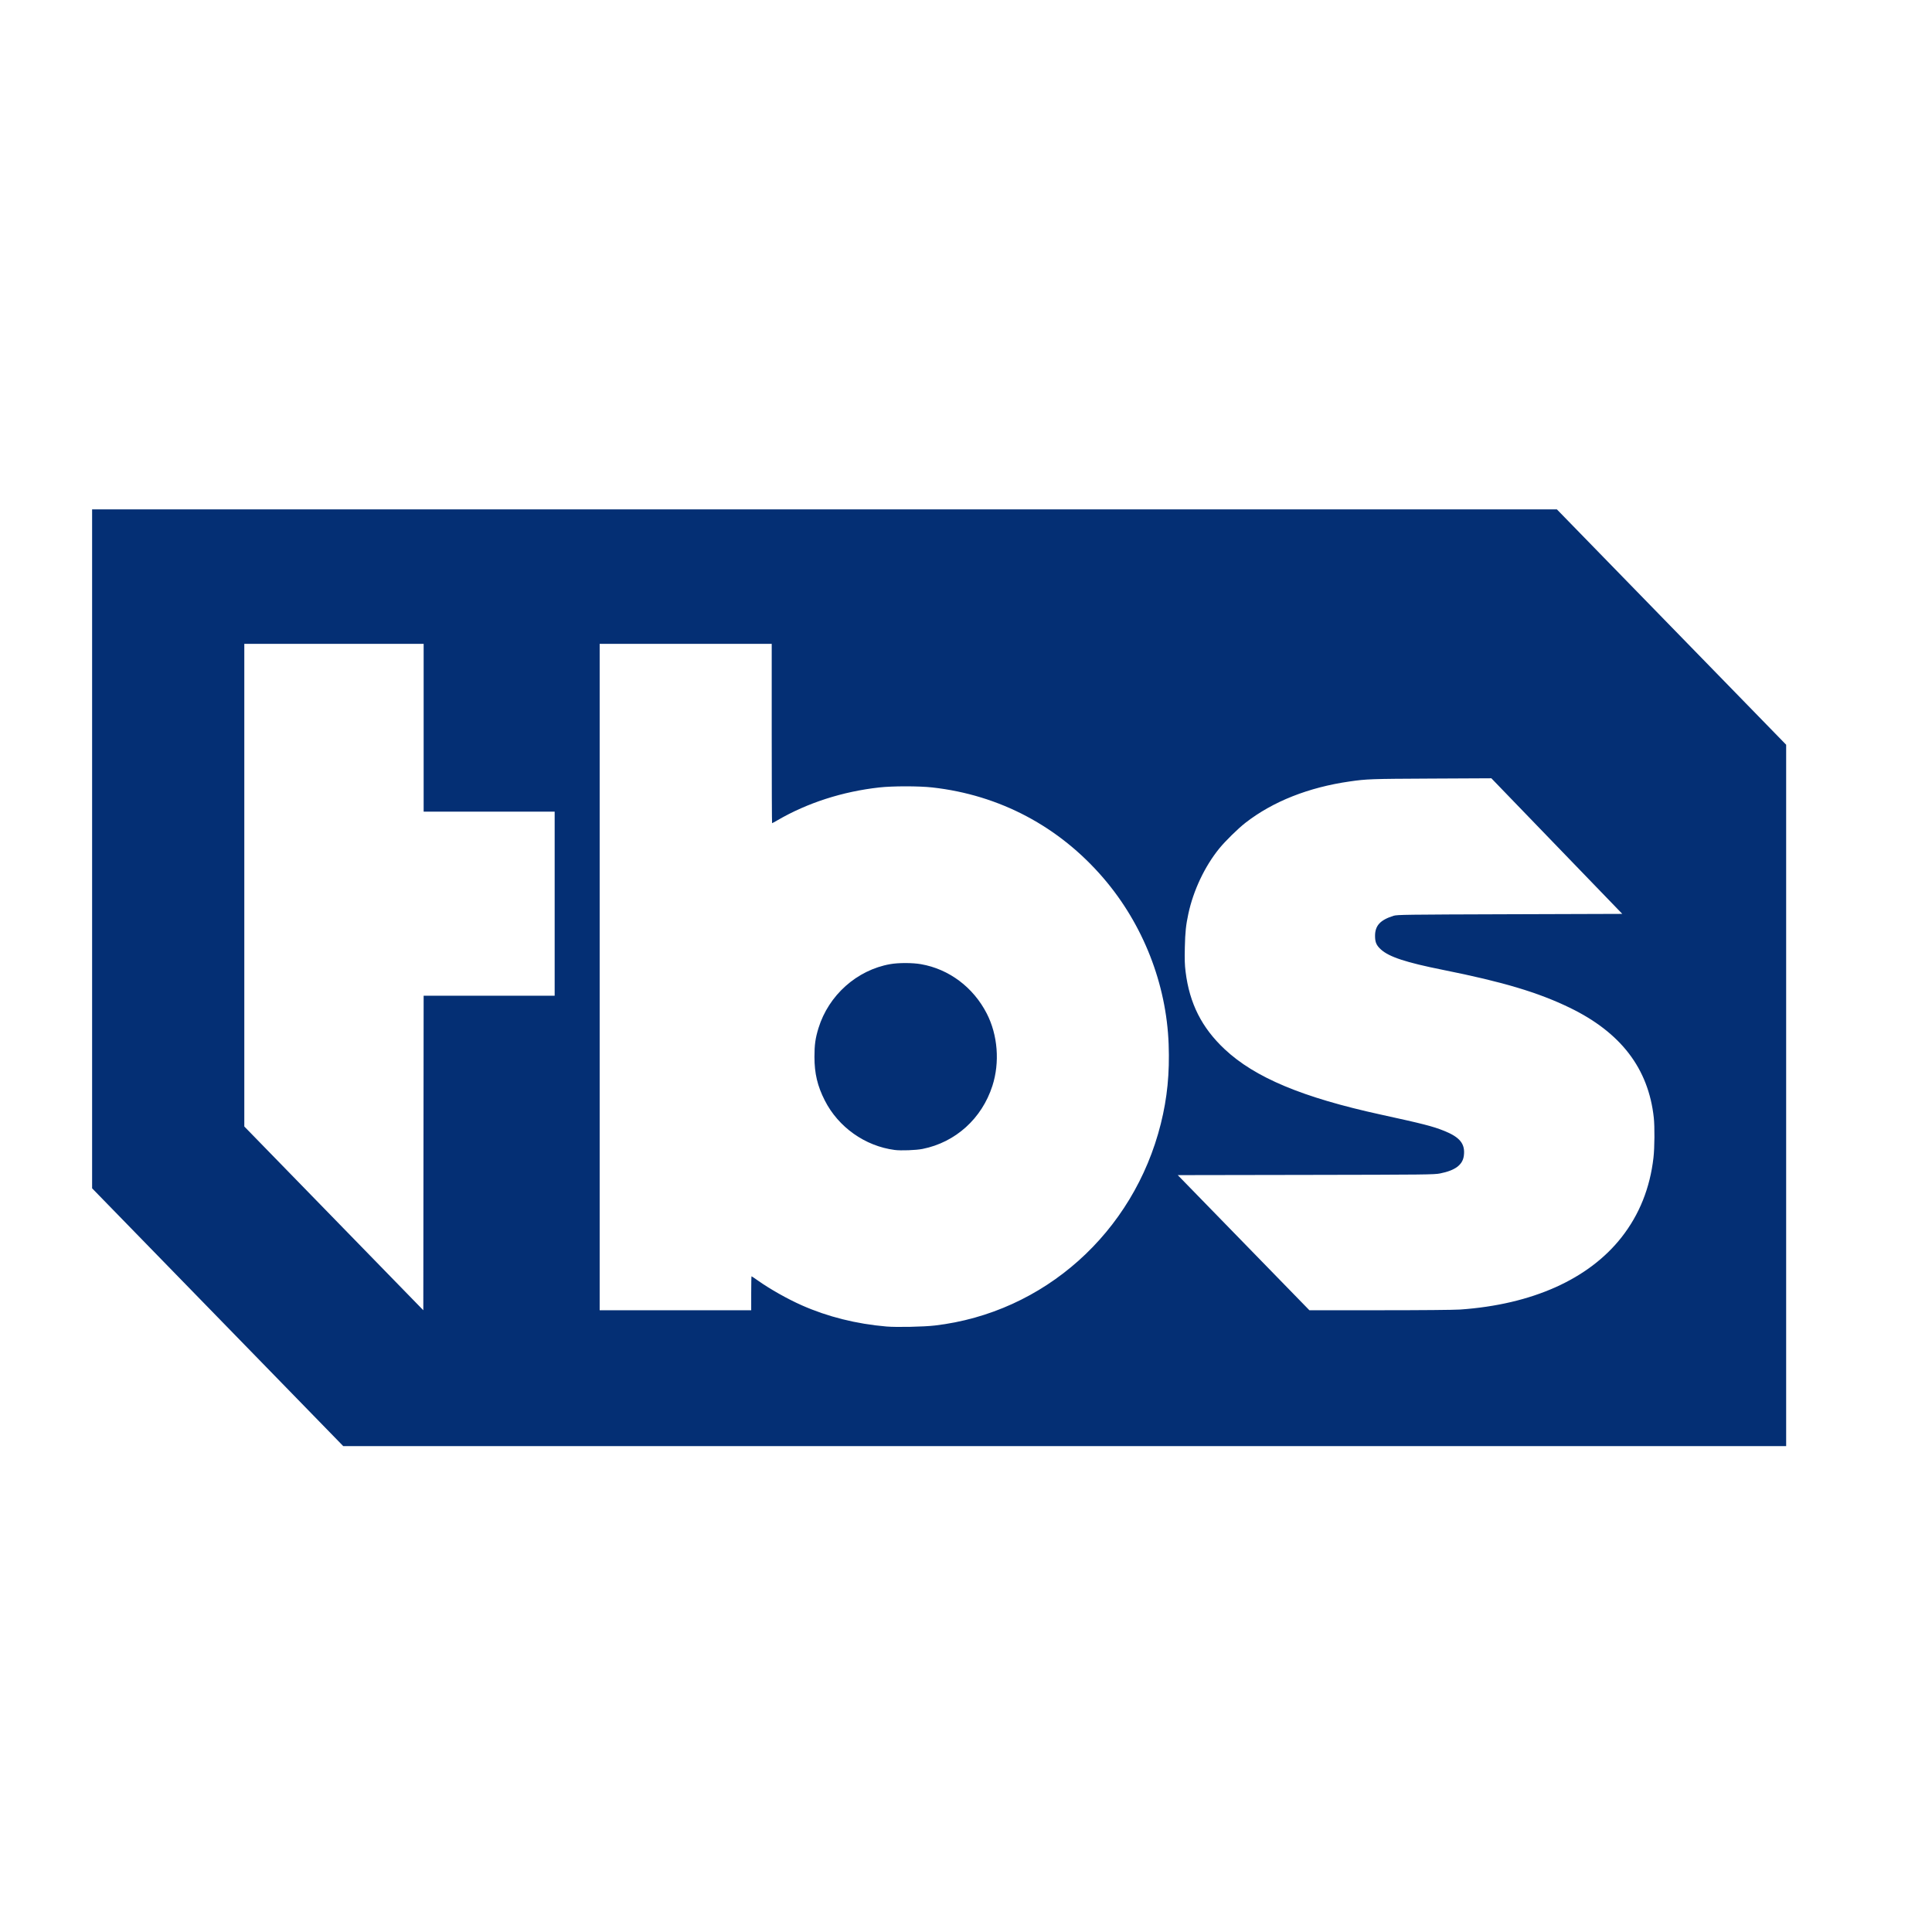
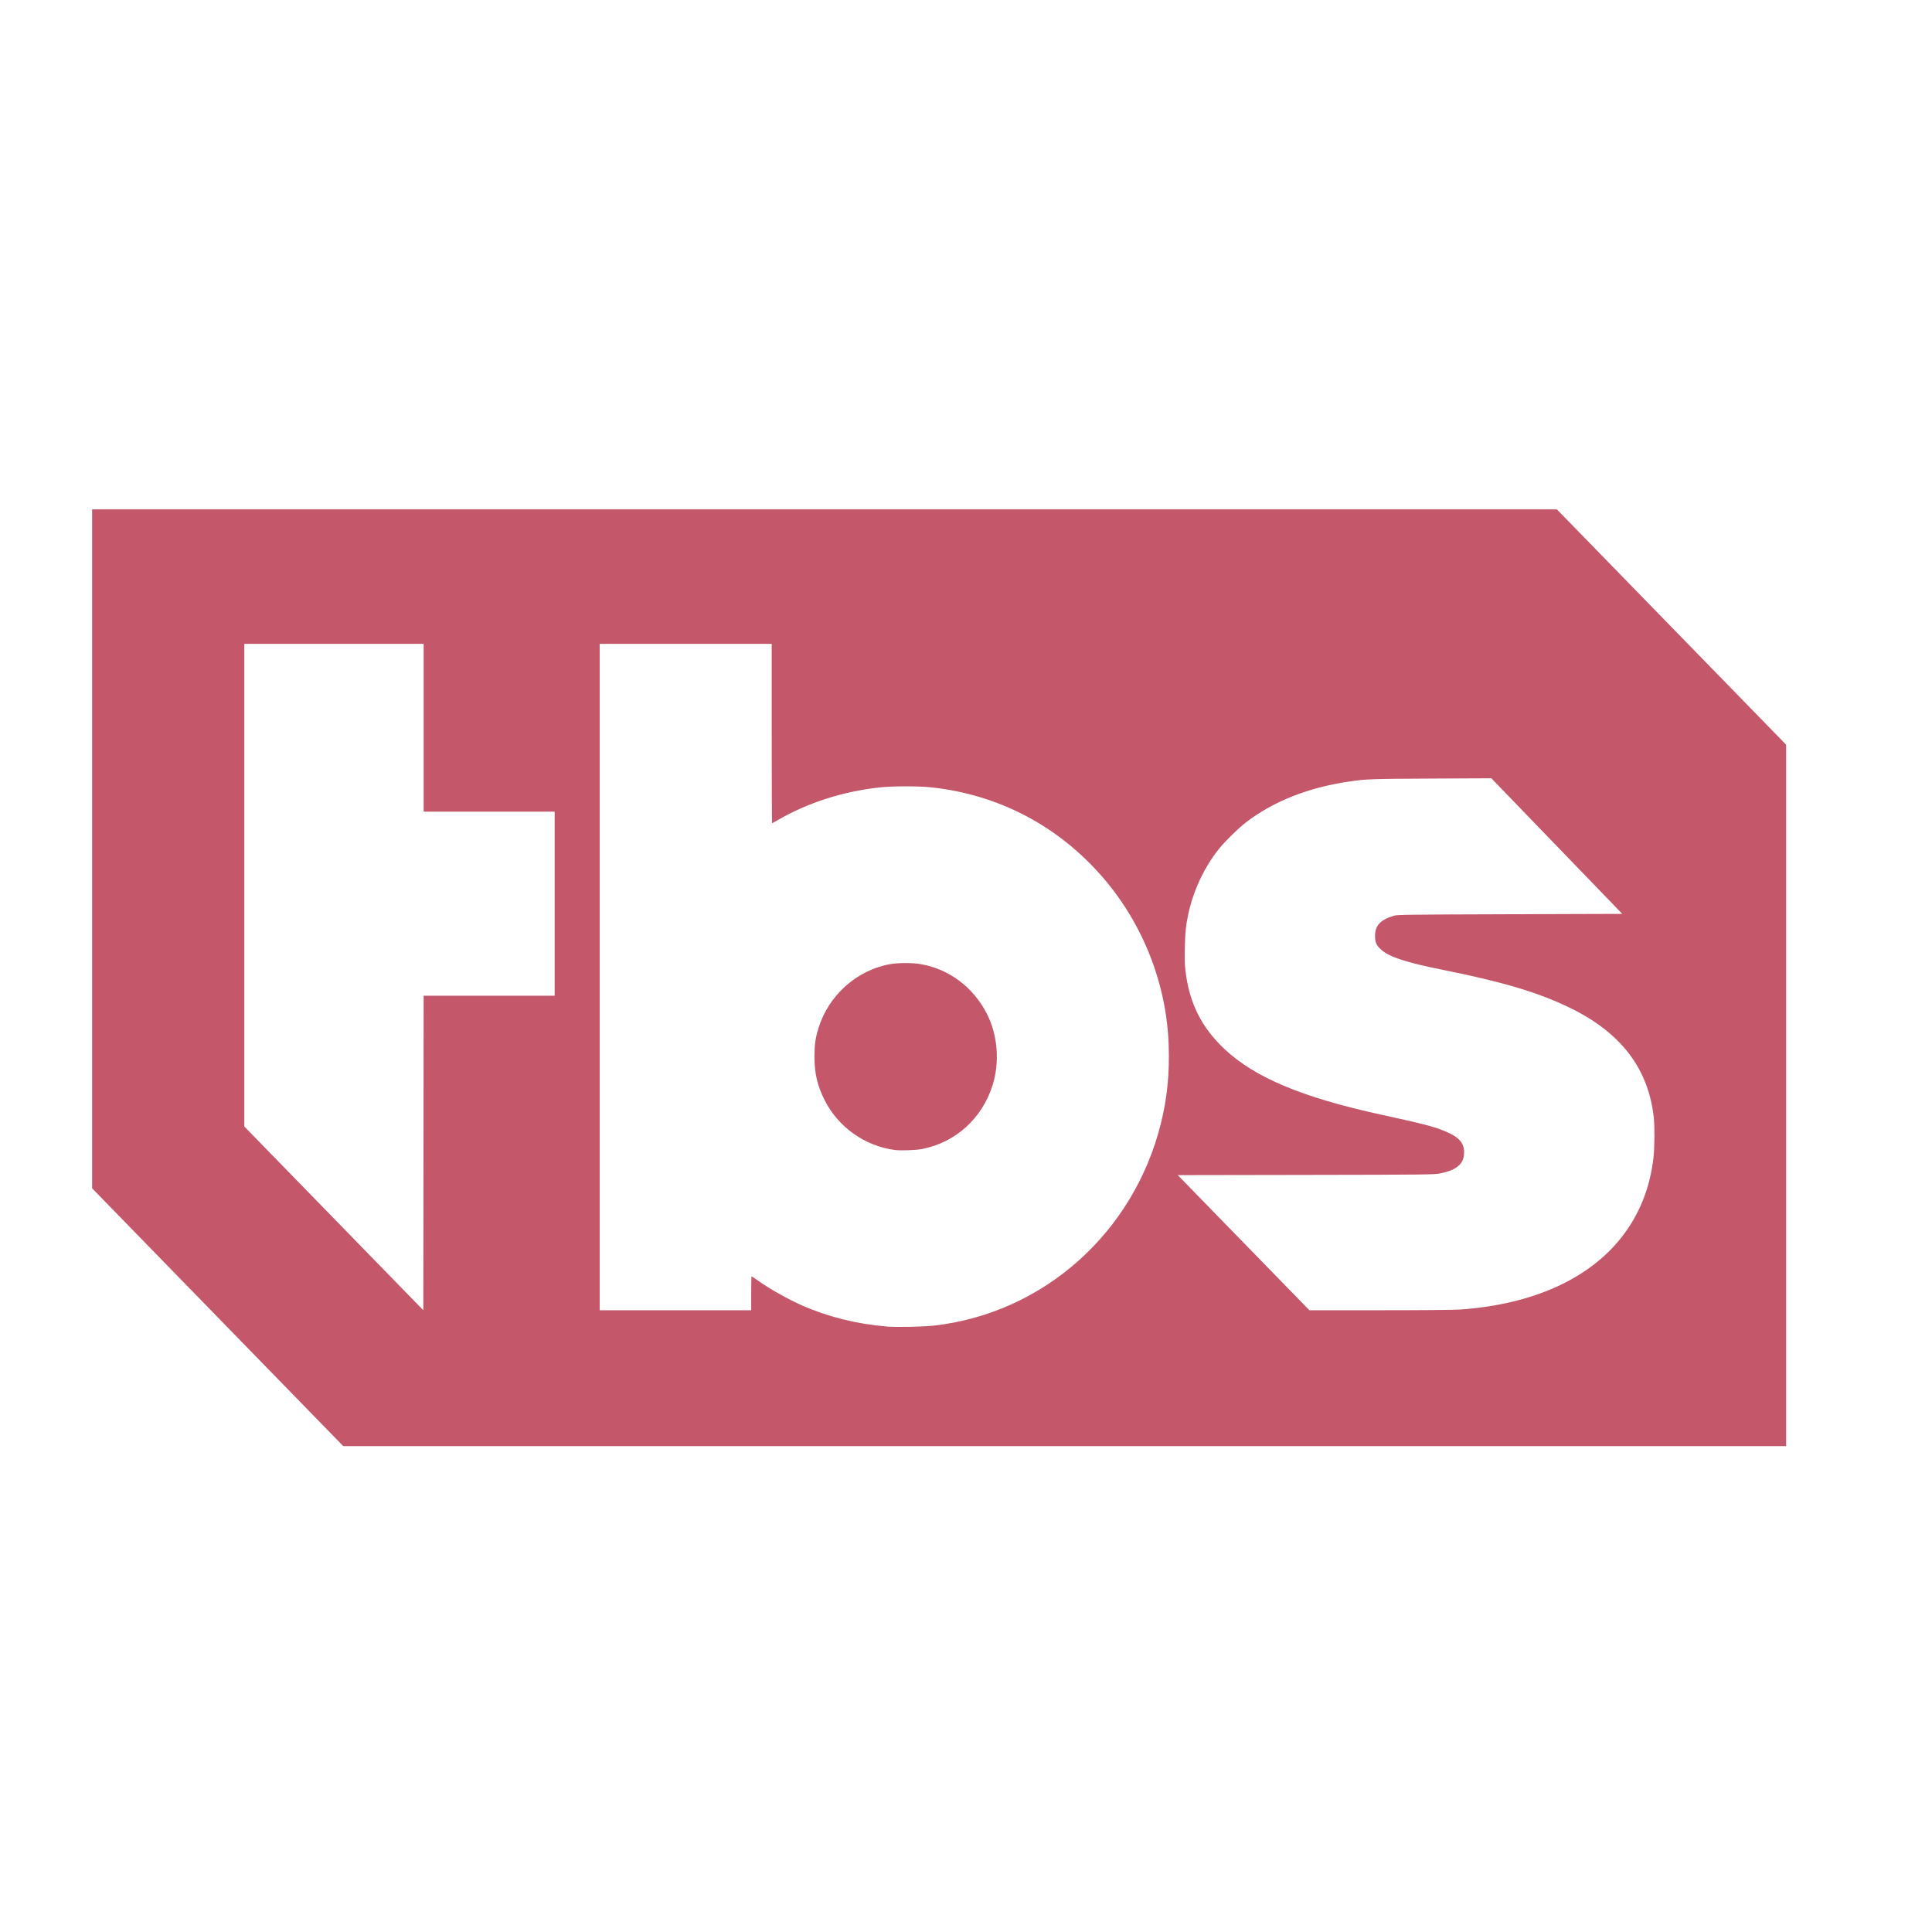
<svg xmlns="http://www.w3.org/2000/svg" version="1.1" id="Layer_1" x="0px" y="0px" width="280px" height="280px" viewBox="0 0 280 280" enable-background="new 0 0 280 280" xml:space="preserve">
  <defs id="defs5011" />
-   <path style="fill:#042f74;stroke-width:0.097;fill-opacity:1" d="M 31.547,190.9 13.349,172.219 V 123.02 73.821 H 119.491 225.633 l 16.615,17.056 16.615,17.056 v 50.824 50.824 H 154.304 49.745 Z m 103.936,1.203 c 15.807,-1.847 28.804,-13.449 32.75,-29.236 0.936,-3.743 1.288,-7.312 1.136,-11.518 -0.316,-8.749 -3.701,-17.382 -9.438,-24.07 -6.429,-7.495 -15.053,-12.066 -24.816,-13.156 -1.945,-0.217 -5.742,-0.217 -7.688,0 -5.324,0.594 -10.414,2.234 -14.742,4.751 -0.407,0.237 -0.763,0.43 -0.791,0.43 -0.028,3e-5 -0.051,-5.848 -0.051,-12.995 V 93.313 H 99.375 86.908 v 48.289 48.289 h 10.981 10.981 v -2.461 c 0,-1.354 0.022,-2.461 0.048,-2.461 0.026,0 0.447,0.282 0.935,0.626 1.763,1.245 4.272,2.659 6.354,3.582 3.736,1.656 7.903,2.699 12.276,3.072 1.46,0.125 5.383,0.043 7.001,-0.146 z m -5.824,-25.443 c -4.287,-0.558 -8.16,-3.303 -10.125,-7.174 -1.067,-2.102 -1.496,-3.911 -1.497,-6.315 -0.001,-1.753 0.131,-2.697 0.584,-4.171 1.465,-4.76 5.562,-8.416 10.389,-9.269 1.202,-0.213 3.23,-0.211 4.464,0.005 4.067,0.708 7.585,3.347 9.537,7.155 1.599,3.117 1.907,7.088 0.814,10.48 -1.528,4.741 -5.345,8.187 -10.123,9.14 -0.949,0.189 -3.123,0.27 -4.043,0.15 z M 70.892,144.31 h 9.494 v -13.34 -13.34 h -9.494 -9.494 V 105.472 93.314 H 48.402 35.407 v 34.973 34.973 l 12.971,13.315 12.971,13.315 0.024,-22.791 0.024,-22.791 z m 140.707,45.479 c 10.441,-0.726 18.638,-4.394 23.411,-10.476 2.579,-3.287 4.124,-7.143 4.626,-11.553 0.163,-1.431 0.186,-4.474 0.044,-5.779 -0.776,-7.127 -4.769,-12.344 -12.203,-15.944 -4.579,-2.217 -9.677,-3.739 -18.34,-5.473 -5.361,-1.073 -7.804,-1.875 -8.996,-2.952 -0.661,-0.598 -0.859,-1.053 -0.859,-1.975 0,-1.494 0.751,-2.308 2.689,-2.915 0.51,-0.16 1.698,-0.176 16.846,-0.224 l 16.297,-0.052 -6.751,-6.99 c -3.713,-3.844 -7.983,-8.266 -9.488,-9.826 l -2.736,-2.836 -8.775,0.043 c -8.719,0.042 -9.276,0.062 -11.748,0.416 -5.969,0.855 -11.139,2.903 -15.104,5.983 -1.07,0.831 -2.932,2.656 -3.803,3.728 -2.108,2.593 -3.758,6.081 -4.487,9.482 -0.349,1.631 -0.455,2.641 -0.506,4.824 -0.041,1.791 -0.019,2.536 0.109,3.565 0.57,4.598 2.342,8.109 5.664,11.226 4.379,4.108 11.28,6.997 22.635,9.475 6.135,1.339 7.543,1.701 9.184,2.361 2.297,0.924 3.068,1.902 2.842,3.609 -0.174,1.319 -1.262,2.127 -3.443,2.558 -0.86,0.17 -1.962,0.182 -19.464,0.212 l -18.553,0.032 9.538,9.791 9.538,9.791 h 10.182 c 6.036,0 10.781,-0.042 11.652,-0.102 z" id="path988" />
+   <path style="fill:#c4576a;stroke-width:0.097;fill-opacity:1" d="M 31.547,190.9 13.349,172.219 V 123.02 73.821 H 119.491 225.633 l 16.615,17.056 16.615,17.056 v 50.824 50.824 H 154.304 49.745 Z m 103.936,1.203 c 15.807,-1.847 28.804,-13.449 32.75,-29.236 0.936,-3.743 1.288,-7.312 1.136,-11.518 -0.316,-8.749 -3.701,-17.382 -9.438,-24.07 -6.429,-7.495 -15.053,-12.066 -24.816,-13.156 -1.945,-0.217 -5.742,-0.217 -7.688,0 -5.324,0.594 -10.414,2.234 -14.742,4.751 -0.407,0.237 -0.763,0.43 -0.791,0.43 -0.028,3e-5 -0.051,-5.848 -0.051,-12.995 V 93.313 H 99.375 86.908 v 48.289 48.289 h 10.981 10.981 v -2.461 c 0,-1.354 0.022,-2.461 0.048,-2.461 0.026,0 0.447,0.282 0.935,0.626 1.763,1.245 4.272,2.659 6.354,3.582 3.736,1.656 7.903,2.699 12.276,3.072 1.46,0.125 5.383,0.043 7.001,-0.146 z m -5.824,-25.443 c -4.287,-0.558 -8.16,-3.303 -10.125,-7.174 -1.067,-2.102 -1.496,-3.911 -1.497,-6.315 -0.001,-1.753 0.131,-2.697 0.584,-4.171 1.465,-4.76 5.562,-8.416 10.389,-9.269 1.202,-0.213 3.23,-0.211 4.464,0.005 4.067,0.708 7.585,3.347 9.537,7.155 1.599,3.117 1.907,7.088 0.814,10.48 -1.528,4.741 -5.345,8.187 -10.123,9.14 -0.949,0.189 -3.123,0.27 -4.043,0.15 z M 70.892,144.31 h 9.494 v -13.34 -13.34 h -9.494 -9.494 V 105.472 93.314 H 48.402 35.407 v 34.973 34.973 l 12.971,13.315 12.971,13.315 0.024,-22.791 0.024,-22.791 z m 140.707,45.479 c 10.441,-0.726 18.638,-4.394 23.411,-10.476 2.579,-3.287 4.124,-7.143 4.626,-11.553 0.163,-1.431 0.186,-4.474 0.044,-5.779 -0.776,-7.127 -4.769,-12.344 -12.203,-15.944 -4.579,-2.217 -9.677,-3.739 -18.34,-5.473 -5.361,-1.073 -7.804,-1.875 -8.996,-2.952 -0.661,-0.598 -0.859,-1.053 -0.859,-1.975 0,-1.494 0.751,-2.308 2.689,-2.915 0.51,-0.16 1.698,-0.176 16.846,-0.224 l 16.297,-0.052 -6.751,-6.99 c -3.713,-3.844 -7.983,-8.266 -9.488,-9.826 l -2.736,-2.836 -8.775,0.043 c -8.719,0.042 -9.276,0.062 -11.748,0.416 -5.969,0.855 -11.139,2.903 -15.104,5.983 -1.07,0.831 -2.932,2.656 -3.803,3.728 -2.108,2.593 -3.758,6.081 -4.487,9.482 -0.349,1.631 -0.455,2.641 -0.506,4.824 -0.041,1.791 -0.019,2.536 0.109,3.565 0.57,4.598 2.342,8.109 5.664,11.226 4.379,4.108 11.28,6.997 22.635,9.475 6.135,1.339 7.543,1.701 9.184,2.361 2.297,0.924 3.068,1.902 2.842,3.609 -0.174,1.319 -1.262,2.127 -3.443,2.558 -0.86,0.17 -1.962,0.182 -19.464,0.212 l -18.553,0.032 9.538,9.791 9.538,9.791 h 10.182 c 6.036,0 10.781,-0.042 11.652,-0.102 z" id="path988" />
</svg>
